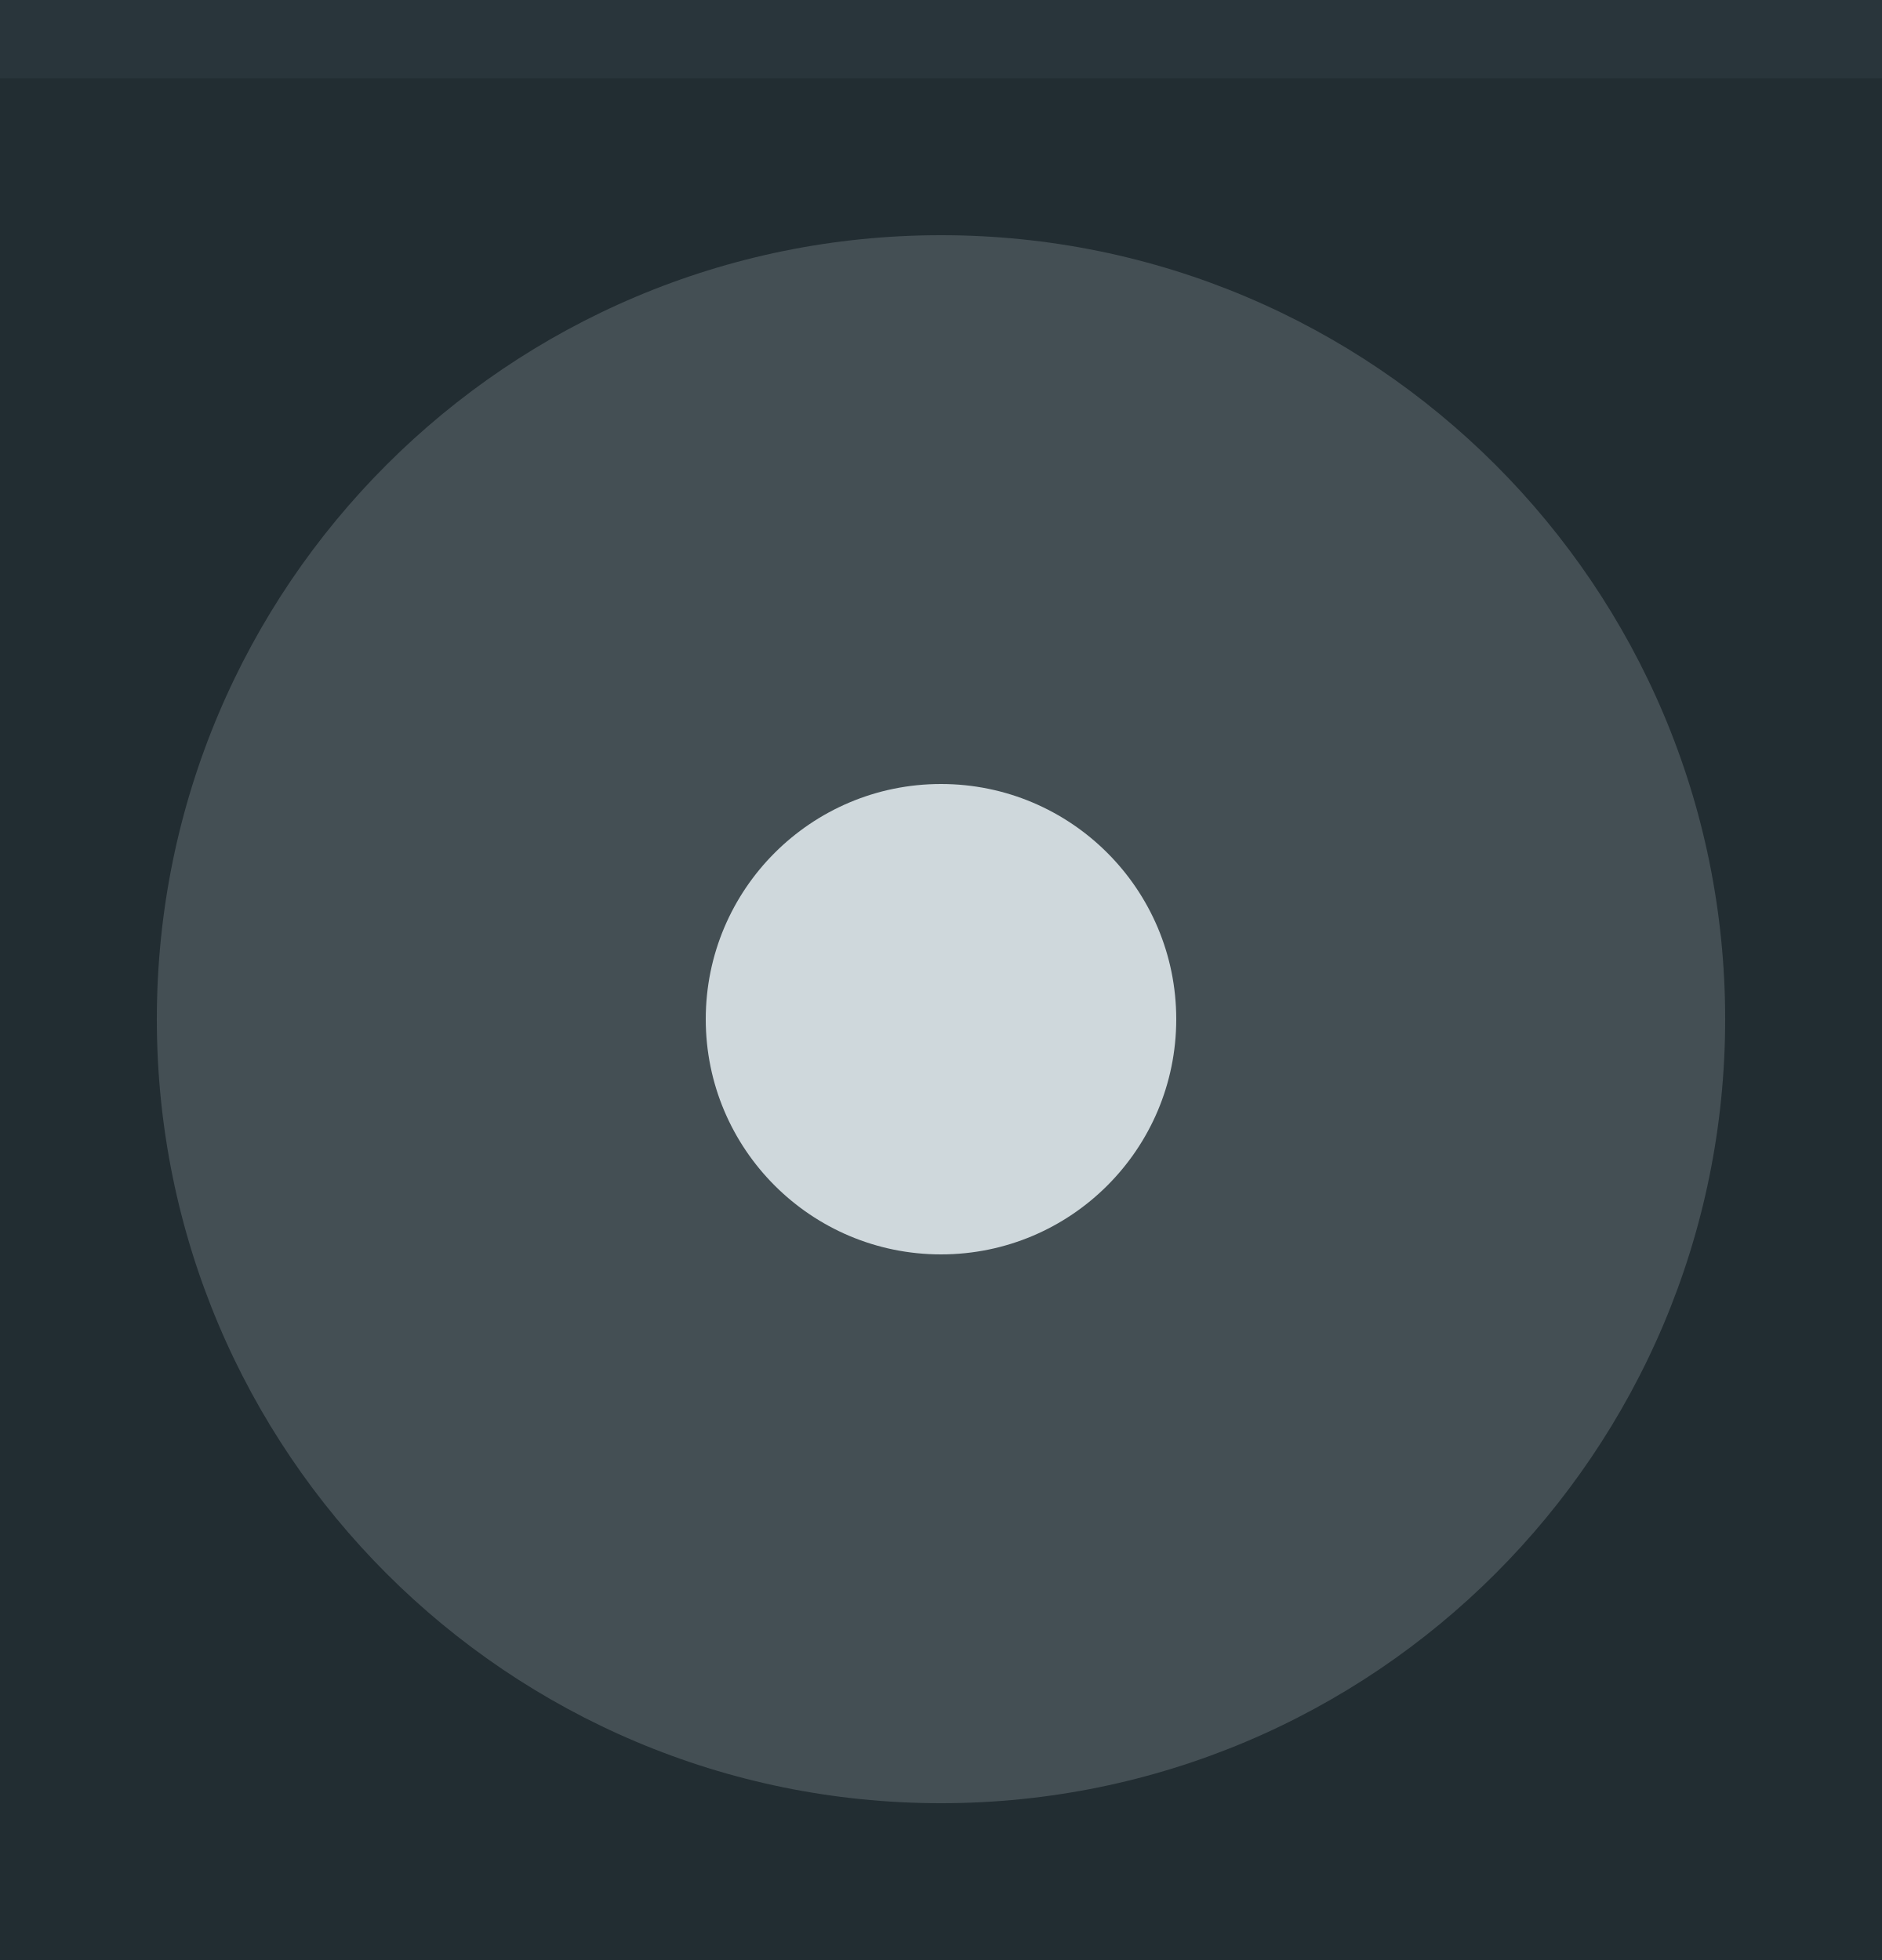
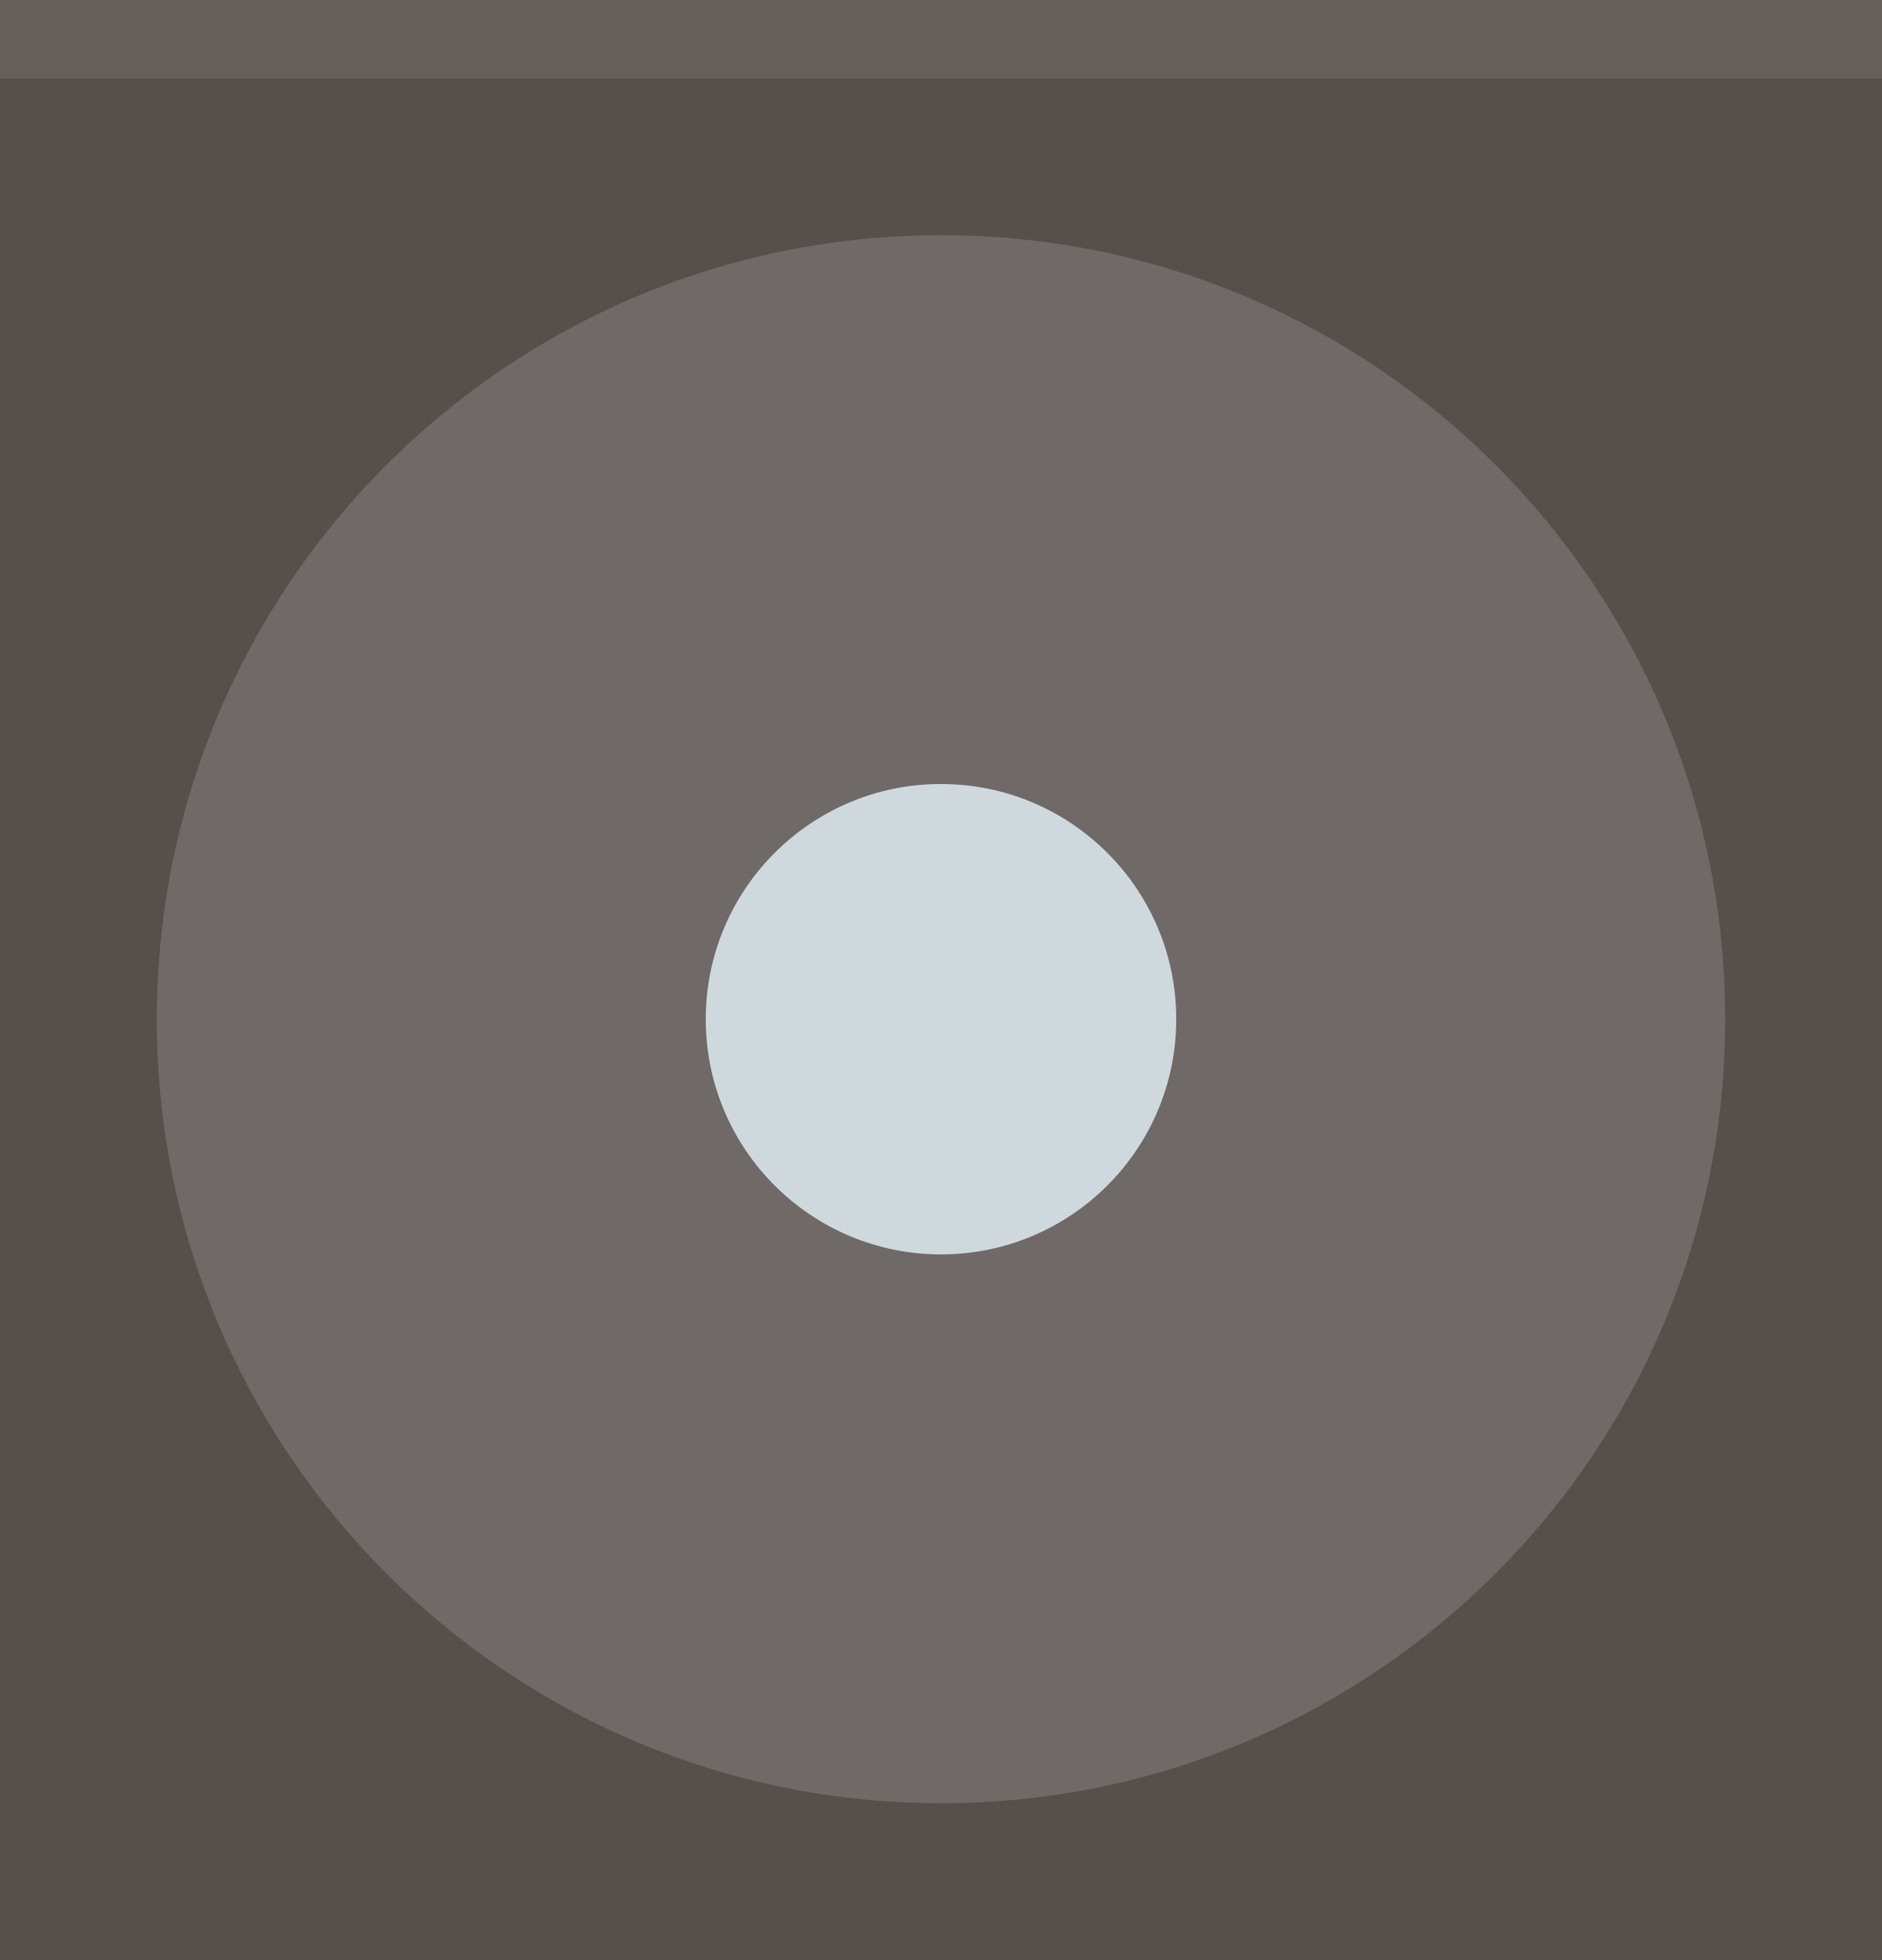
<svg xmlns="http://www.w3.org/2000/svg" width="24" height="25" viewBox="0 0 24 25" id="svg4142" version="1.1">
  <defs id="defs4144" />
  <g id="layer1" transform="translate(0,-1027.362)">
-     <rect style="opacity:1;fill:#222d32;fill-opacity:1;fill-rule:evenodd;stroke:none;stroke-width:2.745;stroke-linecap:butt;stroke-linejoin:miter;stroke-miterlimit:4;stroke-dasharray:none;stroke-dashoffset:478.437;stroke-opacity:1" id="rect4741" width="24" height="25" x="0" y="1027.362" />
+     <rect style="opacity:1;fill:#574f4a;fill-opacity:1;fill-rule:evenodd;stroke:none;stroke-width:2.745;stroke-linecap:butt;stroke-linejoin:miter;stroke-miterlimit:4;stroke-dasharray:none;stroke-dashoffset:478.437;stroke-opacity:1" id="rect4741" width="24" height="25" x="0" y="1027.362" />
    <circle style="fill:#cfd8dc;fill-opacity:0.2;stroke:none;stroke-width:0.5;stroke-linejoin:miter;stroke-miterlimit:4;stroke-dasharray:none;stroke-opacity:1" id="path2994" cx="1040.362" cy="-12" transform="matrix(0,1,-1,0,0,0)" r="10" />
-     <rect style="opacity:1;fill:#29353b;fill-opacity:1;fill-rule:evenodd;stroke:none;stroke-width:2.745;stroke-linecap:butt;stroke-linejoin:miter;stroke-miterlimit:4;stroke-dasharray:none;stroke-dashoffset:478.437;stroke-opacity:1" id="rect4959" width="24" height="1" x="0" y="1027.362" />
+     <rect style="opacity:1;fill:#655e59;fill-opacity:1;fill-rule:evenodd;stroke:none;stroke-width:2.745;stroke-linecap:butt;stroke-linejoin:miter;stroke-miterlimit:4;stroke-dasharray:none;stroke-dashoffset:478.437;stroke-opacity:1" id="rect4959" width="24" height="1" x="0" y="1027.362" />
    <circle style="opacity:1;fill:#cfd8dc;fill-opacity:1;fill-rule:nonzero;stroke:none;stroke-width:2.745;stroke-linecap:butt;stroke-linejoin:miter;stroke-miterlimit:4;stroke-dasharray:none;stroke-dashoffset:478.437;stroke-opacity:1" id="path4377" cx="12" cy="1040.362" r="3" />
  </g>
</svg>
